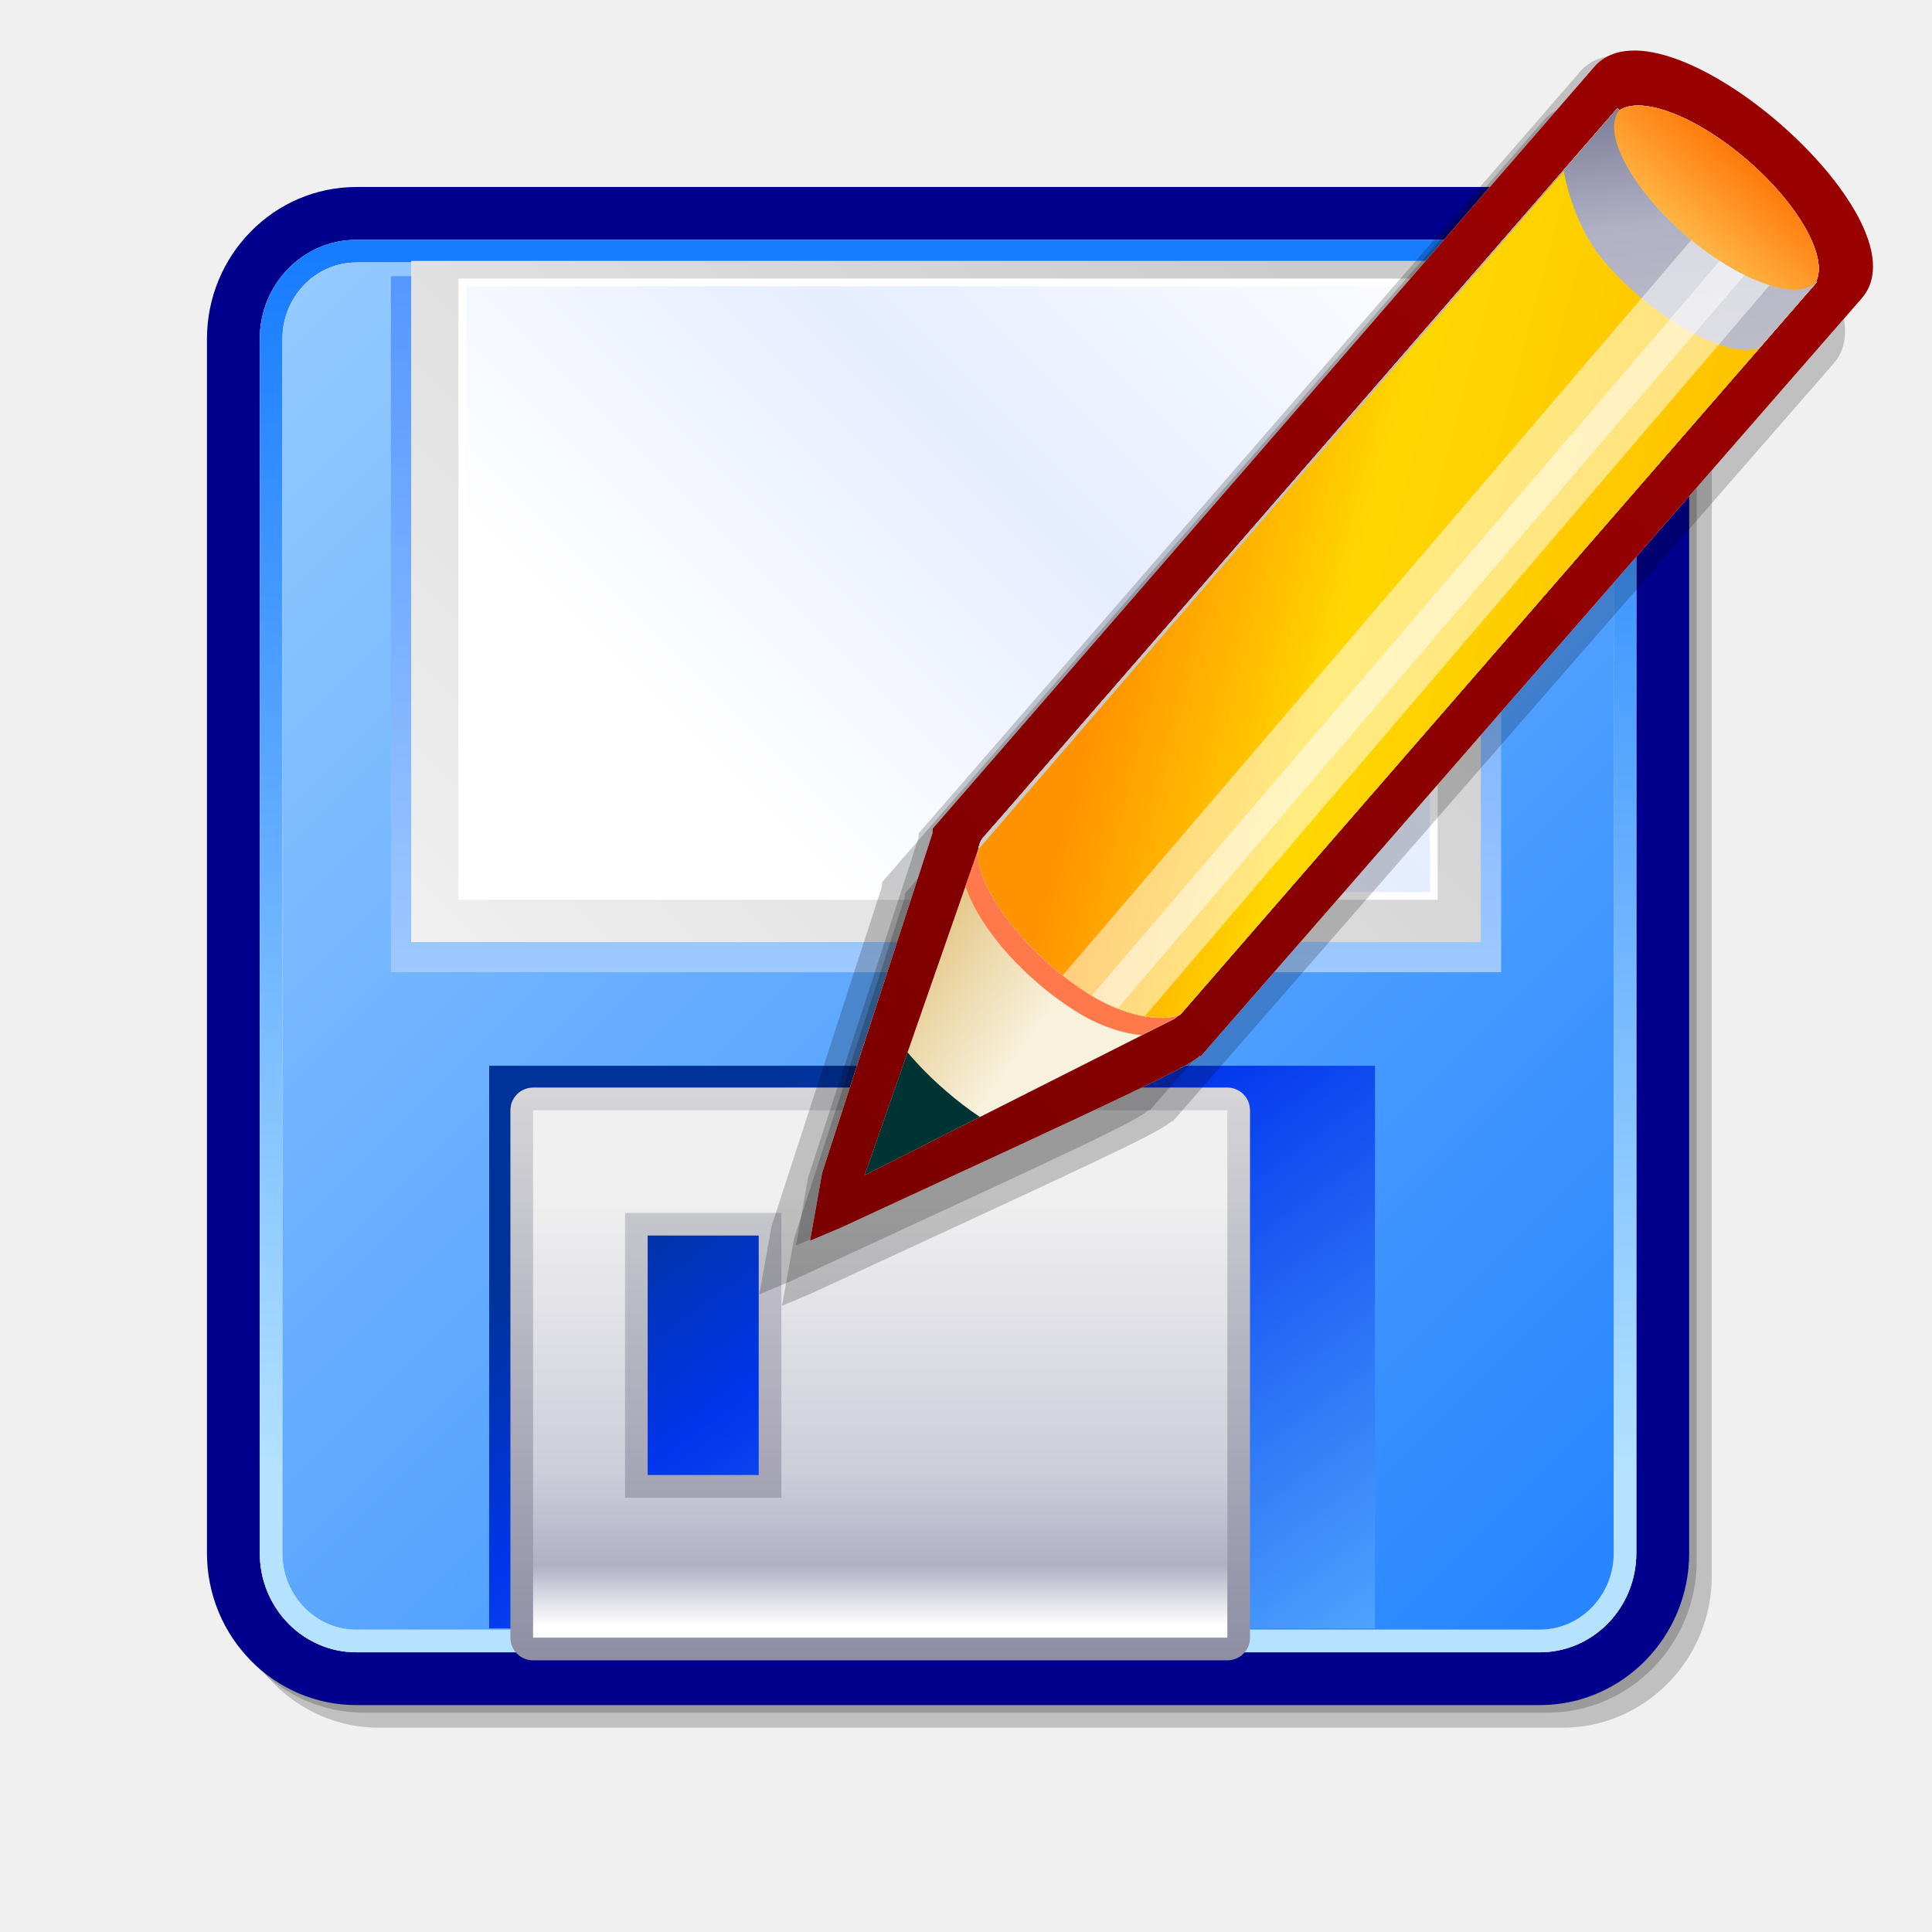
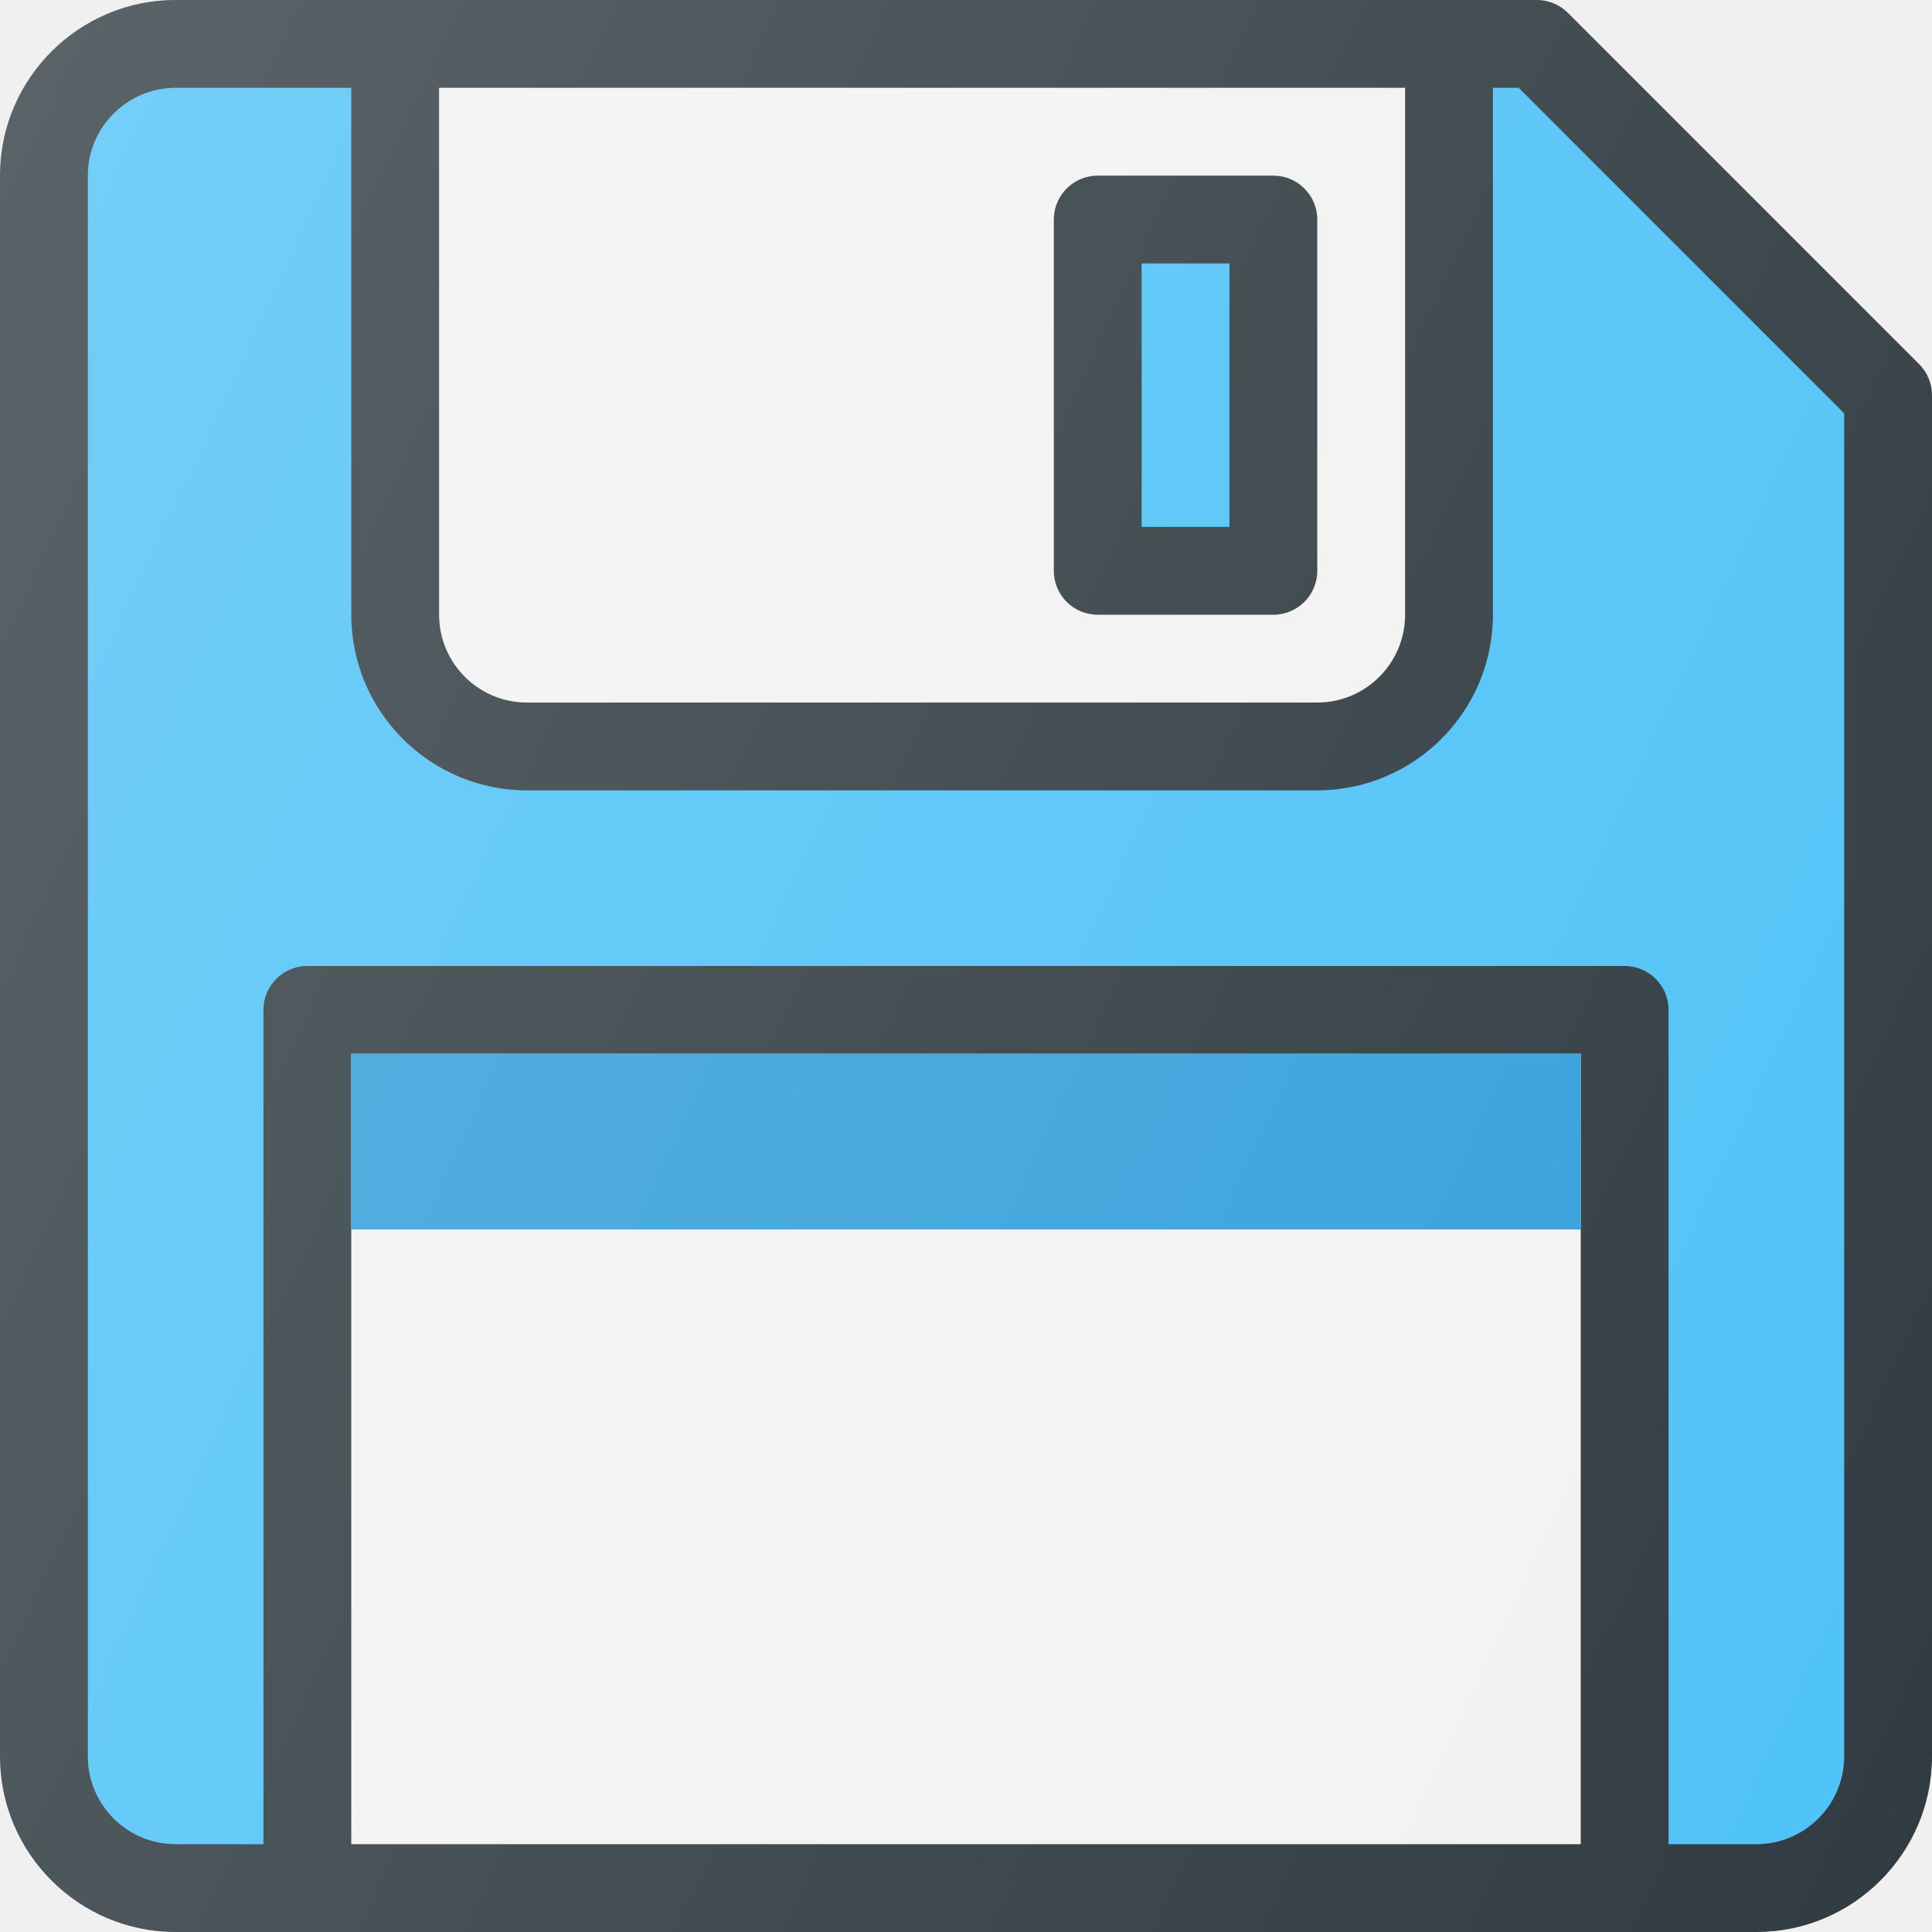
- <svg xmlns="http://www.w3.org/2000/svg" width="48pt" height="48pt" viewBox="0 0 48 48" style="overflow:visible;enable-background:new 0 0 48 48" xml:space="preserve" id="svg589">
-   <defs id="defs677">
-     <defs id="defs796" />
-     <linearGradient id="XMLID_9_" gradientUnits="userSpaceOnUse" x1="129" y1="11" x2="129" y2="245">
-       <stop offset="0" style="stop-color:#494949" id="stop717" />
-       <stop offset="1" style="stop-color:#000000" id="stop718" />
-     </linearGradient>
-     <linearGradient id="XMLID_10_" gradientUnits="userSpaceOnUse" x1="29.053" y1="29.053" x2="226.947" y2="226.947">
-       <stop offset="0" style="stop-color:#FFFFFF" id="stop725" />
-       <stop offset="1" style="stop-color:#DADADA" id="stop726" />
-     </linearGradient>
-     <linearGradient id="XMLID_11_" gradientUnits="userSpaceOnUse" x1="-481.701" y1="-94.419" x2="-360.246" y2="-164.221" gradientTransform="matrix(0.1991 0.98 -0.98 0.1991 91.6944 573.5653)">
-       <stop offset="0" style="stop-color:#990000" id="stop736" />
-       <stop offset="1" style="stop-color:#7C0000" id="stop737" />
-     </linearGradient>
-     <linearGradient id="XMLID_12_" gradientUnits="userSpaceOnUse" x1="-1375.984" y1="685.381" x2="-1355.045" y2="706.322" gradientTransform="matrix(-0.999 0.0435 0.0435 0.999 -1277.006 -496.5172)">
-       <stop offset="0" style="stop-color:#F8F1DC" id="stop743" />
-       <stop offset="1" style="stop-color:#D6A84A" id="stop744" />
-     </linearGradient>
-     <linearGradient id="XMLID_13_" gradientUnits="userSpaceOnUse" x1="65.095" y1="-0.795" x2="137.602" y2="160.182">
-       <stop offset="0" style="stop-color:#FFA700" id="stop750" />
-       <stop offset="0.775" style="stop-color:#FFD700" id="stop751" />
-       <stop offset="1" style="stop-color:#FF794B" id="stop752" />
-     </linearGradient>
-     <linearGradient id="XMLID_14_" gradientUnits="userSpaceOnUse" x1="-1336.45" y1="635.795" x2="-1325.322" y2="622.533" gradientTransform="matrix(-0.999 0.0435 0.0435 0.999 -1277.006 -496.5172)">
-       <stop offset="0" style="stop-color:#FFC957" id="stop763" />
-       <stop offset="1" style="stop-color:#FF6D00" id="stop764" />
-     </linearGradient>
-     <linearGradient id="XMLID_15_" gradientUnits="userSpaceOnUse" x1="-1401.459" y1="595.631" x2="-1354.685" y2="699.476" gradientTransform="matrix(-0.999 0.0435 0.0435 0.999 -1277.006 -496.5172)">
-       <stop offset="0" style="stop-color:#FFA700" id="stop770" />
-       <stop offset="0.775" style="stop-color:#FFD700" id="stop771" />
-       <stop offset="1" style="stop-color:#FF9200" id="stop772" />
-     </linearGradient>
-     <linearGradient id="XMLID_16_" gradientUnits="userSpaceOnUse" x1="67.845" y1="115.536" x2="144.59" y2="115.536">
-       <stop offset="0" style="stop-color:#7D7D99" id="stop780" />
-       <stop offset="0.18" style="stop-color:#B1B1C5" id="stop781" />
-       <stop offset="0.373" style="stop-color:#BCBCC8" id="stop782" />
-       <stop offset="0.682" style="stop-color:#C8C8CB" id="stop783" />
-       <stop offset="1" style="stop-color:#CCCCCC" id="stop784" />
-     </linearGradient>
-   </defs>
-   <g id="Layer_1">
-     <path style="opacity:0.2;" d="M9.416,5.208c-2.047,0-3.712,1.693-3.712,3.775V39.15c0,2.082,1.666,3.775,3.712,3.775h29.401     c2.047,0,3.712-1.693,3.712-3.775V8.983c0-2.082-1.665-3.775-3.712-3.775H9.416z" id="path592" />
-     <path style="opacity:0.2;" d="M9.041,4.833c-2.047,0-3.712,1.693-3.712,3.775v30.167c0,2.082,1.666,3.775,3.712,3.775h29.401     c2.047,0,3.712-1.693,3.712-3.775V8.608c0-2.082-1.665-3.775-3.712-3.775H9.041z" id="path593" />
-     <path style="fill:#00008D;" d="M8.854,4.646c-2.047,0-3.712,1.693-3.712,3.775v30.167c0,2.082,1.666,3.775,3.712,3.775h29.401     c2.047,0,3.712-1.693,3.712-3.775V8.42c0-2.082-1.665-3.775-3.712-3.775H8.854z" id="path594" />
-     <path style="fill:#00008D;" d="M8.854,5.021c-1.84,0-3.337,1.525-3.337,3.4v30.167c0,1.875,1.497,3.4,3.337,3.4h29.401     c1.84,0,3.337-1.525,3.337-3.4V8.42c0-1.875-1.497-3.4-3.337-3.4H8.854z" id="path595" />
-     <path id="path166_1_" style="fill:#FFFFFF;" d="M40.654,38.588c0,1.36-1.074,2.463-2.399,2.463H8.854c-1.326,0-2.4-1.103-2.4-2.463V8.42     c0-1.36,1.074-2.462,2.4-2.462h29.401c1.325,0,2.399,1.103,2.399,2.462V38.588z" />
-     <linearGradient id="path166_2_" gradientUnits="userSpaceOnUse" x1="-149.046" y1="251.144" x2="-149.046" y2="436.303" gradientTransform="matrix(0.1875 0 0 -0.1875 51.5 83.75)">
-       <stop offset="0" style="stop-color:#B4E2FF" id="stop598" />
-       <stop offset="1" style="stop-color:#006DFF" id="stop599" />
-     </linearGradient>
-     <path id="path166" style="fill:url(#path166_2_);" d="M40.654,38.588c0,1.36-1.074,2.463-2.399,2.463H8.854c-1.326,0-2.4-1.103-2.4-2.463V8.42     c0-1.36,1.074-2.462,2.4-2.462h29.401c1.325,0,2.399,1.103,2.399,2.462V38.588z" />
-     <path style="fill:#FFFFFF;" d="M8.854,6.521c-1.013,0-1.837,0.852-1.837,1.9v30.167c0,1.048,0.824,1.9,1.837,1.9h29.401     c1.013,0,1.837-0.853,1.837-1.9V8.42c0-1.048-0.824-1.9-1.837-1.9H8.854z" id="path604" />
-     <linearGradient id="XMLID_1_" gradientUnits="userSpaceOnUse" x1="7.306" y1="7.256" x2="50.773" y2="50.723">
-       <stop offset="0" style="stop-color:#94CAFF" id="stop606" />
-       <stop offset="1" style="stop-color:#006DFF" id="stop607" />
-     </linearGradient>
-     <path style="fill:url(#XMLID_1_);" d="M8.854,6.521c-1.013,0-1.837,0.852-1.837,1.9v30.167c0,1.048,0.824,1.9,1.837,1.9h29.401     c1.013,0,1.837-0.853,1.837-1.9V8.42c0-1.048-0.824-1.9-1.837-1.9H8.854z" id="path611" />
-     <linearGradient id="XMLID_2_" gradientUnits="userSpaceOnUse" x1="23.504" y1="2.187" x2="23.504" y2="34.437">
-       <stop offset="0" style="stop-color:#428AFF" id="stop613" />
-       <stop offset="1" style="stop-color:#C9E6FF" id="stop614" />
-     </linearGradient>
-     <path style="fill:url(#XMLID_2_);" d="M36.626,6.861c0,0-26.184,0-26.914,0c0,0.704,0,16.59,0,17.294c0.721,0,26.864,0,27.583,0     c0-0.704,0-16.59,0-17.294C36.988,6.861,36.626,6.861,36.626,6.861z" id="path618" />
-     <polygon id="path186_1_" style="fill:#FFFFFF;" points="35.809,6.486 10.221,6.486 10.221,23.405 36.788,23.405 36.788,6.486 " />
-     <linearGradient id="path186_2_" gradientUnits="userSpaceOnUse" x1="-104.593" y1="411.67" x2="-206.815" y2="309.448" gradientTransform="matrix(0.1875 0 0 -0.1875 51.5 83.75)">
-       <stop offset="0" style="stop-color:#CCCCCC" id="stop621" />
-       <stop offset="1" style="stop-color:#F0F0F0" id="stop622" />
-     </linearGradient>
-     <polygon id="path186" style="fill:url(#path186_2_);" points="35.809,6.486 10.221,6.486 10.221,23.405 36.788,23.405 36.788,6.486 " />
-     <path style="fill:#FFFFFF;stroke:#FFFFFF;stroke-width:0.188;" d="M11.488,7.019c0,0.698,0,14.542,0,15.239c0.716,0,23.417,0,24.133,0c0-0.698,0-14.541,0-15.239     C34.904,7.019,12.204,7.019,11.488,7.019z" id="path627" />
-     <linearGradient id="XMLID_3_" gradientUnits="userSpaceOnUse" x1="34.597" y1="3.597" x2="18.409" y2="19.785">
-       <stop offset="0" style="stop-color:#FFFFFF" id="stop629" />
-       <stop offset="0.551" style="stop-color:#E6EDFF" id="stop630" />
-       <stop offset="1" style="stop-color:#FFFFFF" id="stop631" />
-     </linearGradient>
-     <path style="fill:url(#XMLID_3_);stroke:#FFFFFF;stroke-width:0.188;" d="M11.488,7.019c0,0.698,0,14.542,0,15.239c0.716,0,23.417,0,24.133,0c0-0.698,0-14.541,0-15.239     C34.904,7.019,12.204,7.019,11.488,7.019z" id="path637" />
-     <linearGradient id="path205_1_" gradientUnits="userSpaceOnUse" x1="-174.441" y1="300.091" x2="-108.879" y2="210.207" gradientTransform="matrix(0.1875 0 0 -0.1875 51.5 83.75)">
-       <stop offset="0" style="stop-color:#003399" id="stop639" />
-       <stop offset="0.27" style="stop-color:#0035ED" id="stop640" />
-       <stop offset="1" style="stop-color:#57ADFF" id="stop641" />
-     </linearGradient>
-     <rect id="path205" x="12.154" y="26.479" style="fill:url(#path205_1_);" width="22.007" height="13.978" />
-     <linearGradient id="XMLID_4_" gradientUnits="userSpaceOnUse" x1="21.869" y1="25.188" x2="21.869" y2="44.625">
-       <stop offset="0" style="stop-color:#DFDFDF" id="stop649" />
-       <stop offset="1" style="stop-color:#7D7D99" id="stop650" />
-     </linearGradient>
-     <path style="fill:url(#XMLID_4_);" d="M13.244,27.021c-0.311,0-0.563,0.252-0.563,0.563v13.104c0,0.312,0.252,0.563,0.563,0.563h17.249     c0.311,0,0.563-0.251,0.563-0.563V27.583c0-0.311-0.252-0.563-0.563-0.563H13.244z M18.85,30.697c0,0.871,0,5.078,0,5.949     c-0.683,0-2.075,0-2.759,0c0-0.871,0-5.078,0-5.949C16.775,30.697,18.167,30.697,18.85,30.697z" id="path654" />
-     <linearGradient id="XMLID_5_" gradientUnits="userSpaceOnUse" x1="-158.034" y1="288.068" x2="-158.034" y2="231.322" gradientTransform="matrix(0.1875 0 0 -0.1875 51.5 83.75)">
-       <stop offset="0" style="stop-color:#F0F0F0" id="stop656" />
-       <stop offset="0.635" style="stop-color:#CECEDB" id="stop657" />
-       <stop offset="0.86" style="stop-color:#B1B1C5" id="stop658" />
-       <stop offset="1" style="stop-color:#FFFFFF" id="stop659" />
-     </linearGradient>
-     <path style="fill:url(#XMLID_5_);" d="M13.244,27.583v13.104h17.249V27.583H13.244z M19.413,37.209h-3.884v-7.074h3.884V37.209z" id="path667" />
-     <linearGradient id="path228_1_" gradientUnits="userSpaceOnUse" x1="-68.149" y1="388.456" x2="-68.149" y2="404.669" gradientTransform="matrix(0.1875 0 0 -0.1875 51.5 83.75)">
-       <stop offset="0" style="stop-color:#3399FF" id="stop669" />
-       <stop offset="1" style="stop-color:#000000" id="stop670" />
-     </linearGradient>
-     <rect id="path228" x="37.83" y="9.031" style="fill:url(#path228_1_);" width="1.784" height="1.785" />
-     <polyline id="_x3C_Slice_x3E_" style="fill:none;" points="0,48 0,0 48,0 48,48 " />
+ <svg xmlns="http://www.w3.org/2000/svg" version="1.1" id="Capa_1" x="0px" y="0px" viewBox="0 0 469.333 469.333" style="enable-background:new 0 0 469.333 469.333;" xml:space="preserve">
+   <path style="fill:#303C42;" d="M466.208,88.458L380.875,3.125c-2-2-4.708-3.125-7.542-3.125H42.667C19.146,0,0,19.135,0,42.667v384  c0,23.531,19.146,42.667,42.667,42.667h384c23.521,0,42.667-19.135,42.667-42.667V96C469.333,93.167,468.208,90.458,466.208,88.458z  " />
+   <g>
+     <path style="fill:#F2F2F2;" d="M106.667,21.333h234.667v128c0,11.76-9.563,21.333-21.333,21.333H128   c-11.771,0-21.333-9.573-21.333-21.333V21.333z" />
+     <rect x="85.333" y="256" style="fill:#F2F2F2;" width="298.667" height="192" />
  </g>
-   <rect id="rect810" fill="none" width="256" height="256" transform="matrix(0.125,0,0,0.125,-41.51768,12.75884)" style="font-size:12;fill:none;" />
-   <g id="g979" transform="matrix(0.2072,1.691268,-1.691268,0.2072,86.28419,53.75496)">
-     <path opacity="0.2" d="M191.924,195.984c-11.613-36.127-13.717-42.67-14.859-44.064c0.119,0.076,0.289,0.178,0.289,0.178     l-78.55-87.455c-4.195-4.65-14.005,0.356-21.355,6.976c-7.283,6.542-13.32,15.773-9.37,20.564l78.944,87.543l0.533,0.094     l37.768,17.602l7.688,2.365L191.924,195.984z" id="path731" transform="matrix(0.125,0,0,0.125,-41.51768,12.75884)" style="font-size:12;opacity:0.2;" />
-     <path opacity="0.2" d="M193.557,193.516c-11.611-36.125-13.713-42.67-14.855-44.064c0.117,0.072,0.287,0.178,0.287,0.178     l-78.545-87.455c-4.199-4.651-14.015,0.355-21.361,6.975c-7.281,6.545-13.32,15.773-9.368,20.566l78.945,87.539l0.533,0.1     l37.77,17.598l7.682,2.367L193.557,193.516z" id="path732" transform="matrix(0.125,0,0,0.125,-41.51768,12.75884)" style="font-size:12;opacity:0.2;" />
-     <path opacity="0.2" d="M186.773,191.049c-11.613-36.127-13.713-42.672-14.863-44.068c0.121,0.074,0.295,0.18,0.295,0.18     L93.653,59.704c-4.192-4.65-14.009,0.359-21.354,6.978c-7.283,6.542-13.321,15.771-9.369,20.565l78.942,87.541l0.535,0.096     l37.768,17.598l7.686,2.367L186.773,191.049z" id="path733" transform="matrix(0.125,0,0,0.125,-41.51768,12.75884)" style="font-size:12;opacity:0.2;" />
-     <path fill="#FFFFFF" d="M186.43,189.355c-11.613-36.125-13.713-42.666-14.863-44.061c0.123,0.072,0.293,0.18,0.293,0.18     L93.314,58.016c-4.199-4.651-14.015,0.357-21.359,6.977c-7.283,6.543-13.322,15.774-9.37,20.566l78.941,87.541l0.535,0.098     l37.771,17.598l7.686,2.363L186.43,189.355z" id="path734" transform="matrix(0.125,0,0,0.125,-41.51768,12.75884)" style="font-size:12;fill:#ffffff;" />
-     <path fill="url(#XMLID_11_)" d="M186.43,189.355c-11.613-36.125-13.713-42.666-14.863-44.061c0.123,0.072,0.293,0.18,0.293,0.18     L93.314,58.016c-4.199-4.651-14.015,0.357-21.359,6.977c-7.283,6.543-13.322,15.774-9.37,20.566l78.941,87.541l0.535,0.098     l37.771,17.598l7.686,2.363L186.43,189.355z" id="path741" transform="matrix(0.125,0,0,0.125,-41.51768,12.75884)" style="font-size:12;fill:url(#XMLID_11_);" />
-     <path fill="url(#XMLID_12_)" d="M166.969,147.762l13.723,38.129l-36.371-17.902l0.168-0.152c-0.25-0.08-0.496-0.178-0.701-0.316     l-0.125,0.121l-75.303-83.57l0.123-0.104c-2.246-2.49,1.032-9.094,7.308-14.752c6.28-5.652,13.18-8.219,15.425-5.733     l75.292,83.565L166.969,147.762z" id="path748" transform="matrix(0.125,0,0,0.125,-41.51768,12.75884)" style="font-size:12;fill:url(#XMLID_12_);" />
-     <path fill="url(#XMLID_13_)" d="M148.652,170.121c2.076-0.369,4.635-1.479,7.252-3.139c1.617-1.018,3.279-2.283,4.898-3.744     c1.455-1.303,2.736-2.666,3.84-4.01c2.076-2.531,3.322-5.213,3.781-7.424l-1.455-4.043l-0.463-0.715L91.707,64.028     c0.608,2.24-0.962,5.938-4.063,9.74c-1.134,1.389-2.441,2.789-3.945,4.141c-1.574,1.419-3.195,2.652-4.767,3.654     c-4.493,2.871-8.628,3.928-10.548,2.486l-0.025,0.021l75.303,83.57l0.125-0.121c0.205,0.139,0.451,0.236,0.701,0.316     l-0.168,0.152L148.652,170.121z" id="path758" transform="matrix(0.125,0,0,0.125,-41.51768,12.75884)" style="font-size:12;fill:url(#XMLID_13_);" />
-     <path fill="#FFFFFF" d="M68.083,83.41c1.732,1.772,5.994,0.776,10.643-2.194c1.541-0.982,3.132-2.193,4.677-3.586     c1.476-1.325,2.759-2.701,3.872-4.063c3.578-4.388,5.091-8.642,3.477-10.584l0.023-0.024l75.817,84.119     c0.635,2.262-0.588,6.498-3.754,10.357c-1.082,1.318-2.34,2.656-3.77,3.934c-1.588,1.434-3.219,2.676-4.807,3.676     c-4.74,3.006-9.303,4.199-11.016,2.301c-0.393-0.439-2.098-2.336-2.145-2.406L67.845,83.626L68.083,83.41z" id="path759" transform="matrix(0.125,0,0,0.125,-41.51768,12.75884)" style="font-size:12;fill:#ffffff;" />
-     <path fill="#FFFFFF" d="M75.79,69.215c6.28-5.652,13.18-8.219,15.425-5.733l16.961,18.828l1.152,26.49l-17.973,0.784     L68.359,84.071l0.123-0.104C66.236,81.477,69.514,74.874,75.79,69.215z" id="path760" transform="matrix(0.125,0,0,0.125,-41.51768,12.75884)" style="font-size:12;fill:#ffffff;" />
-     <path fill="#FFFFFF" d="M68.083,83.41c1.732,1.772,5.994,0.776,10.643-2.194c1.541-0.982,3.132-2.193,4.677-3.586     c1.476-1.325,2.759-2.701,3.872-4.063c3.578-4.388,5.091-8.642,3.477-10.584l0.023-0.024l75.817,84.119     c0.635,2.262-0.588,6.498-3.754,10.357c-1.082,1.318-2.34,2.656-3.77,3.934c-1.588,1.434-3.219,2.676-4.807,3.676     c-4.74,3.006-9.303,4.199-11.016,2.301c-0.393-0.439-2.098-2.336-2.145-2.406L67.845,83.626L68.083,83.41z" id="path761" transform="matrix(0.125,0,0,0.125,-41.51768,12.75884)" style="font-size:12;fill:#ffffff;" />
-     <path fill="url(#XMLID_14_)" d="M75.79,69.215c6.28-5.652,13.18-8.219,15.425-5.733l16.961,18.828l1.152,26.49l-17.973,0.784     L68.359,84.071l0.123-0.104C66.236,81.477,69.514,74.874,75.79,69.215z" id="path768" transform="matrix(0.125,0,0,0.125,-41.51768,12.75884)" style="font-size:12;fill:url(#XMLID_14_);" />
-     <path fill="url(#XMLID_15_)" d="M68.083,83.41c1.732,1.772,5.994,0.776,10.643-2.194c1.541-0.982,3.132-2.193,4.677-3.586     c1.476-1.325,2.759-2.701,3.872-4.063c3.578-4.388,5.091-8.642,3.477-10.584l0.023-0.024l75.817,84.119     c0.635,2.262-0.588,6.498-3.754,10.357c-1.082,1.318-2.34,2.656-3.77,3.934c-1.588,1.434-3.219,2.676-4.807,3.676     c-4.74,3.006-9.303,4.199-11.016,2.301c-0.393-0.439-2.098-2.336-2.145-2.406L67.845,83.626L68.083,83.41z" id="path778" transform="matrix(0.125,0,0,0.125,-41.51768,12.75884)" style="font-size:12;fill:url(#XMLID_15_);" />
-     <path fill="url(#XMLID_16_)" d="M74.357,90.713c0,0,6.036-0.212,10.685-3.182c1.542-0.983,3.132-2.193,4.677-3.586     c1.477-1.326,2.76-2.701,3.873-4.064c2.928-3.589,4.469-7.088,4.049-9.307l-6.865-7.617l-0.023,0.024     c1.614,1.942,0.102,6.196-3.477,10.584c-1.113,1.362-2.396,2.738-3.872,4.063c-1.545,1.393-3.136,2.604-4.677,3.586     c-4.648,2.971-8.91,3.967-10.643,2.194l-0.238,0.217l73.256,81.311c0.047,0.07,1.752,1.967,2.145,2.406     c0.342,0.377,0.799,0.627,1.344,0.771L74.357,90.713z" id="path790" transform="matrix(0.125,0,0,0.125,-41.51768,12.75884)" style="font-size:12;fill:url(#XMLID_16_);" />
-     <path fill="#003333" d="M172.035,175.354c-1.635,1.477-3.307,2.764-4.949,3.84l13.605,6.697l-5.096-14.156     C174.537,172.953,173.352,174.176,172.035,175.354z" id="path791" transform="matrix(0.125,0,0,0.125,-41.51768,12.75884)" style="font-size:12;fill:#003333;" />
-     <path opacity="0.5" fill="#FFFFFF" d="M163.121,157.053L86.968,73.93c0.1-0.12,0.213-0.242,0.307-0.364     c1.428-1.752,2.52-3.49,3.225-5.058l75.768,82.707C165.715,153.039,164.668,155.082,163.121,157.053z" id="path792" transform="matrix(0.125,0,0,0.125,-41.51768,12.75884)" style="font-size:12;opacity:0.5;fill:#ffffff;" />
-     <path opacity="0.5" fill="#FFFFFF" d="M87.275,73.566c0.634-0.774,1.189-1.548,1.694-2.3l76.015,82.974     c-0.578,1.063-1.283,2.146-2.146,3.193c-0.744,0.896-1.566,1.805-2.465,2.697L84.152,76.932     C85.316,75.824,86.361,74.692,87.275,73.566z" id="path793" transform="matrix(0.125,0,0,0.125,-41.51768,12.75884)" style="font-size:12;opacity:0.5;fill:#ffffff;" />
-   </g>
+   <rect x="85.333" y="256" style="fill:#35A0DA;" width="298.667" height="42.667" />
+   <path style="fill:#4FC3F7;" d="M448,426.667c0,11.76-9.563,21.333-21.333,21.333h-21.333V245.333  c0-5.896-4.771-10.667-10.667-10.667h-320c-5.896,0-10.667,4.771-10.667,10.667V448H42.667c-11.771,0-21.333-9.573-21.333-21.333  v-384c0-11.76,9.563-21.333,21.333-21.333h42.667v128C85.333,172.865,104.479,192,128,192h192c23.521,0,42.667-19.135,42.667-42.667  v-128h6.25L448,100.417V426.667z" />
+   <path style="fill:#303C42;" d="M266.667,149.333h42.667c5.896,0,10.667-4.771,10.667-10.667V53.333  c0-5.896-4.771-10.667-10.667-10.667h-42.667c-5.896,0-10.667,4.771-10.667,10.667v85.333  C256,144.563,260.771,149.333,266.667,149.333z" />
+   <rect x="277.333" y="64" style="fill:#4FC3F7;" width="21.333" height="64" />
+   <linearGradient id="SVGID_1_" gradientUnits="userSpaceOnUse" x1="-68.942" y1="618.508" x2="-43.637" y2="606.709" gradientTransform="matrix(21.3333 0 0 -21.3333 1430.111 13315.223)">
+     <stop offset="0" style="stop-color:#FFFFFF;stop-opacity:0.2" />
+     <stop offset="1" style="stop-color:#FFFFFF;stop-opacity:0" />
+   </linearGradient>
+   <path style="fill:url(#SVGID_1_);" d="M466.208,88.458L380.875,3.125c-2-2-4.708-3.125-7.542-3.125H42.667  C19.146,0,0,19.135,0,42.667v384c0,23.531,19.146,42.667,42.667,42.667h384c23.521,0,42.667-19.135,42.667-42.667V96  C469.333,93.167,468.208,90.458,466.208,88.458z" />
+   <g>
+ </g>
+   <g>
+ </g>
+   <g>
+ </g>
+   <g>
+ </g>
+   <g>
+ </g>
+   <g>
+ </g>
+   <g>
+ </g>
+   <g>
+ </g>
+   <g>
+ </g>
+   <g>
+ </g>
+   <g>
+ </g>
+   <g>
+ </g>
+   <g>
+ </g>
+   <g>
+ </g>
+   <g>
+ </g>
</svg>
